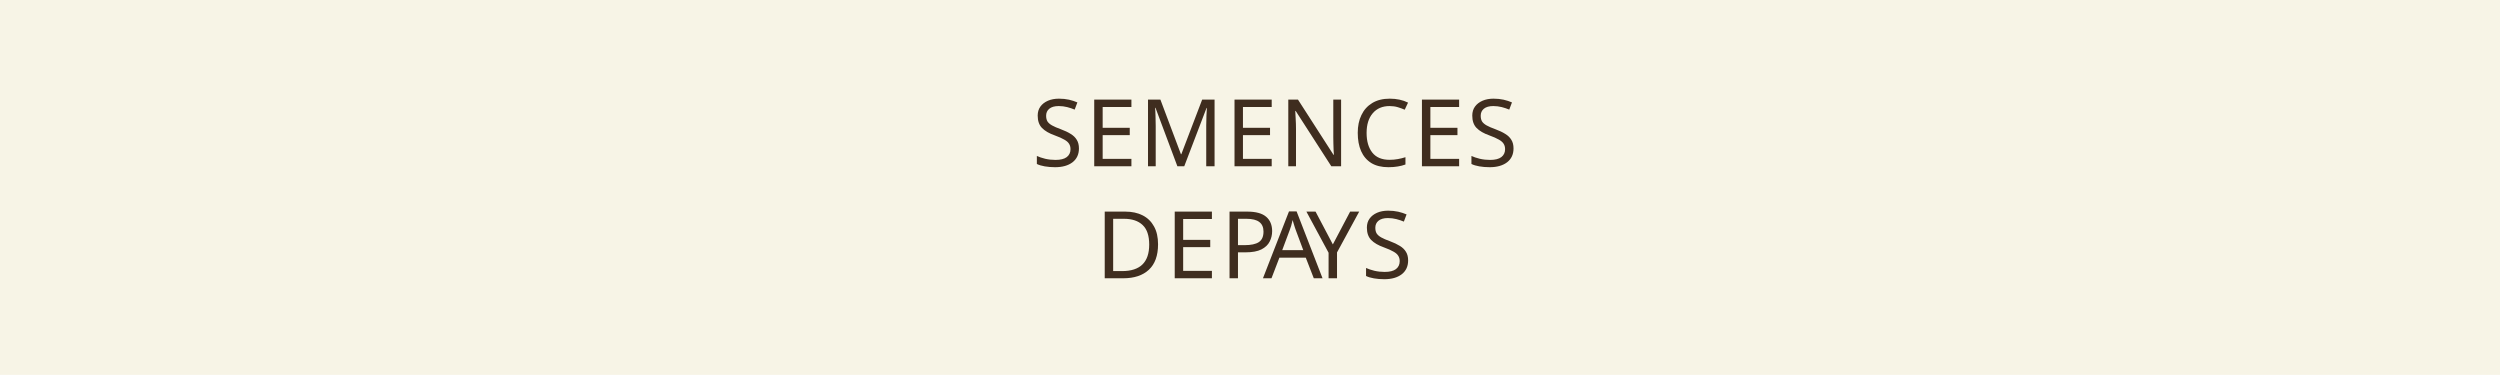
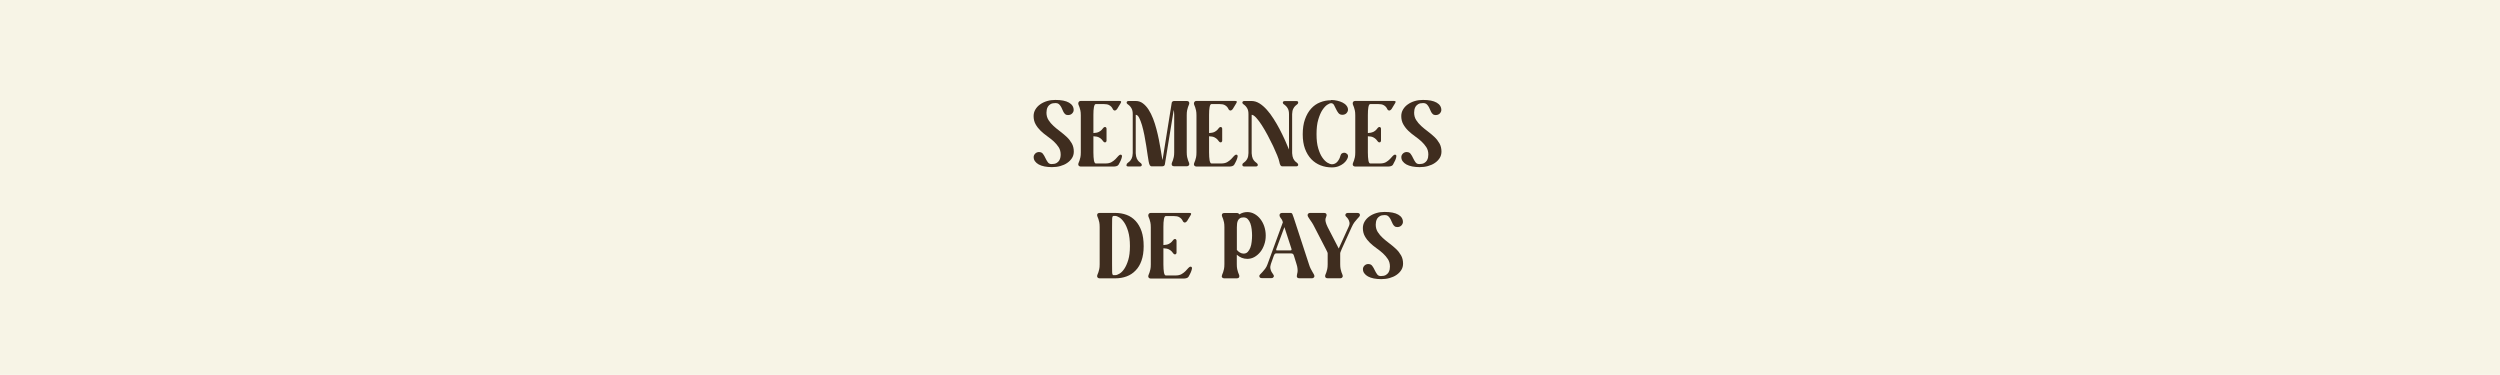
<svg xmlns="http://www.w3.org/2000/svg" id="Calque_2" viewBox="0 0 375 56.23">
  <defs>
-     <style>.cls-1{fill:#f7f4e6;}.cls-2{letter-spacing:.02em;}.cls-3{letter-spacing:.02em;}.cls-4{fill:#3f2d1f;font-family:Magilio-Regular, Magilio;font-size:14px;}.cls-5{letter-spacing:-.1em;}.cls-6{letter-spacing:.02em;}</style>
+     <style>.cls-1{fill:#f7f4e6;}.cls-2{fill:#3f2d1f;}</style>
  </defs>
  <g id="Calque_1-2">
    <rect class="cls-1" width="375" height="56.23" />
-     <text class="cls-4" transform="translate(154.81 24.94)">
-       <tspan class="cls-6" x="0" y="0">SEMENCES</tspan>
-       <tspan x="61.88" y="0"> </tspan>
-       <tspan class="cls-2" x="9.54" y="16.8">DE </tspan>
-       <tspan class="cls-5" x="28.26" y="16.8">PA</tspan>
-       <tspan x="41.15" y="16.8">Y</tspan>
-       <tspan class="cls-3" x="49.38" y="16.8">S</tspan>
-     </text>
+     <g>
+       <path class="cls-2" d="M155.87,22.81c.25,0,.45,.09,.58,.28,.14,.19,.26,.39,.36,.62,.11,.23,.23,.44,.36,.62,.13,.19,.32,.28,.57,.28,.31,0,.55-.05,.73-.15,.18-.1,.31-.23,.41-.38,.09-.15,.15-.31,.18-.47,.03-.16,.04-.31,.04-.43,0-.42-.1-.79-.3-1.1-.2-.31-.45-.6-.75-.88-.3-.27-.63-.53-.98-.78-.35-.25-.68-.52-.98-.81-.3-.29-.55-.61-.75-.97-.2-.35-.3-.77-.3-1.23,0-.36,.09-.69,.27-.99s.41-.55,.71-.76c.29-.21,.64-.38,1.04-.5,.4-.12,.81-.17,1.24-.17,.89,0,1.57,.13,2.04,.4s.71,.64,.71,1.11c0,.18-.07,.35-.22,.51-.15,.16-.36,.25-.63,.25-.17,0-.31-.04-.41-.13-.11-.09-.2-.2-.27-.34-.07-.14-.14-.28-.2-.43-.06-.15-.13-.3-.22-.43s-.18-.25-.3-.34c-.12-.09-.27-.13-.47-.13-.31,0-.55,.05-.73,.15-.18,.1-.31,.23-.41,.38-.09,.15-.15,.31-.18,.48-.03,.17-.04,.31-.04,.43,0,.41,.1,.78,.3,1.1s.46,.62,.76,.9,.64,.54,.99,.81,.68,.54,.99,.83c.31,.29,.56,.62,.76,.97,.2,.35,.3,.77,.3,1.23,0,.36-.09,.69-.27,.97-.18,.28-.42,.53-.72,.73-.3,.21-.65,.36-1.04,.47-.4,.11-.81,.16-1.25,.16-.4,0-.77-.04-1.11-.1-.34-.07-.63-.17-.87-.3-.24-.13-.42-.29-.56-.48-.14-.19-.2-.4-.2-.63,0-.18,.07-.35,.22-.51,.15-.16,.36-.25,.63-.25Z" />
+       <path class="cls-2" d="M161.75,15.46c0-.06,.02-.11,.06-.17,.02-.04,.05-.07,.1-.1s.13-.05,.23-.05h5.78c.17,0,.25,.04,.25,.12,0,.08-.03,.16-.08,.23l-.53,.87s-.06,.07-.1,.1c-.03,.03-.06,.05-.1,.08-.04,.02-.08,.04-.13,.04s-.1-.01-.15-.04c-.07-.04-.13-.1-.17-.2-.04-.1-.11-.2-.2-.31s-.22-.2-.39-.29c-.17-.08-.43-.13-.76-.13h-1.19c-.13,0-.22,.15-.28,.46-.06,.3-.08,.7-.08,1.2v2.69c.35-.02,.63-.08,.81-.17,.19-.1,.33-.2,.43-.31,.1-.11,.19-.21,.25-.3,.07-.09,.15-.13,.25-.13,.04,0,.07,0,.11,.03,.03,.02,.05,.05,.08,.08,.02,.04,.04,.09,.04,.17v1.75c0,.06,0,.1-.03,.14-.04,.09-.1,.14-.2,.14-.1,0-.19-.05-.25-.14s-.15-.2-.25-.31-.25-.22-.43-.31-.46-.15-.81-.16v2.42c0,.49,.03,.89,.08,1.2,.06,.3,.15,.46,.28,.46h1.48c.35,0,.65-.07,.88-.2s.43-.29,.6-.46c.16-.17,.3-.32,.42-.46,.12-.13,.23-.2,.34-.2,.05,0,.09,.01,.13,.04,.07,.06,.1,.16,.06,.32-.03,.16-.09,.32-.16,.49s-.19,.39-.34,.66c-.07,.11-.18,.18-.33,.22s-.28,.05-.39,.05h-4.93c-.07,0-.14-.01-.2-.04-.05-.02-.09-.05-.13-.1-.04-.05-.06-.11-.06-.18,0-.08,.02-.17,.06-.26,.04-.09,.09-.2,.13-.33,.05-.13,.09-.29,.13-.48,.04-.19,.06-.43,.06-.72v-5.57c0-.29-.02-.53-.06-.72-.04-.19-.09-.35-.13-.48-.05-.13-.09-.24-.13-.33-.04-.09-.06-.17-.06-.26Z" />
+       <path class="cls-2" d="M168.99,24.71c0-.1,.05-.19,.14-.25,.09-.06,.2-.15,.31-.25,.11-.1,.22-.25,.31-.44s.15-.46,.16-.81v-5.85c0-.35-.06-.62-.16-.81-.1-.19-.2-.33-.31-.43-.11-.1-.21-.19-.31-.25-.09-.06-.14-.15-.14-.25,0-.04,.01-.07,.04-.11,.04-.07,.12-.11,.24-.11h1.11c.39,0,.75,.12,1.06,.36,.32,.24,.6,.55,.85,.94s.47,.83,.67,1.34c.19,.5,.36,1.02,.5,1.56s.27,1.07,.37,1.59c.1,.52,.19,1,.26,1.43,.07,.43,.13,.79,.18,1.08,.05,.29,.08,.48,.11,.55l1.37-8.53c0-.06,.02-.11,.06-.17,.02-.04,.05-.07,.1-.1,.05-.03,.13-.05,.23-.05h1.86c.26,0,.39,.11,.39,.32,0,.08-.02,.17-.06,.26-.04,.09-.09,.2-.13,.33-.05,.13-.09,.29-.13,.48-.04,.19-.06,.43-.06,.72v5.57c0,.29,.02,.53,.06,.72,.04,.19,.09,.35,.13,.48,.05,.13,.09,.24,.13,.33,.04,.09,.06,.18,.06,.26,0,.06-.01,.11-.04,.15-.03,.05-.07,.09-.12,.12s-.13,.05-.23,.05h-1.86c-.26,0-.39-.11-.39-.32,0-.08,.02-.17,.06-.26,.04-.09,.09-.2,.13-.33,.05-.13,.09-.29,.13-.48,.04-.19,.06-.43,.06-.72v-5.57c0-.16,0-.3-.02-.43-.01-.13-.03-.25-.05-.35l-1.33,8.18c-.02,.1-.07,.18-.14,.22s-.16,.07-.27,.07h-1.57c-.12,0-.21-.06-.28-.17s-.12-.3-.17-.55c-.04-.2-.09-.51-.15-.93-.06-.42-.13-.9-.21-1.41-.08-.52-.17-1.05-.28-1.6-.11-.55-.23-1.05-.36-1.51-.14-.45-.28-.83-.43-1.12-.15-.29-.32-.44-.51-.44v5.77c.02,.35,.08,.61,.17,.81,.1,.19,.2,.34,.31,.44,.11,.1,.21,.19,.3,.25,.09,.07,.13,.15,.13,.25,0,.04,0,.07-.03,.11-.02,.03-.05,.05-.08,.08-.04,.02-.09,.04-.17,.04h-1.75c-.19,0-.28-.07-.28-.22Z" />
+       <path class="cls-2" d="M179.1,15.46c0-.06,.02-.11,.06-.17,.02-.04,.05-.07,.1-.1s.13-.05,.23-.05h5.78c.17,0,.25,.04,.25,.12,0,.08-.03,.16-.08,.23l-.53,.87s-.06,.07-.1,.1c-.03,.03-.06,.05-.1,.08-.04,.02-.08,.04-.13,.04s-.1-.01-.15-.04c-.07-.04-.13-.1-.17-.2-.04-.1-.11-.2-.2-.31s-.22-.2-.39-.29c-.17-.08-.43-.13-.76-.13h-1.19c-.13,0-.22,.15-.28,.46-.06,.3-.08,.7-.08,1.2v2.69c.35-.02,.63-.08,.81-.17,.19-.1,.33-.2,.43-.31,.1-.11,.19-.21,.25-.3,.07-.09,.15-.13,.25-.13,.04,0,.07,0,.11,.03,.03,.02,.05,.05,.08,.08,.02,.04,.04,.09,.04,.17v1.75c0,.06,0,.1-.03,.14-.04,.09-.1,.14-.2,.14-.1,0-.19-.05-.25-.14s-.15-.2-.25-.31-.25-.22-.43-.31-.46-.15-.81-.16v2.42c0,.49,.03,.89,.08,1.2,.06,.3,.15,.46,.28,.46h1.48c.35,0,.65-.07,.88-.2s.43-.29,.6-.46c.16-.17,.3-.32,.42-.46,.12-.13,.23-.2,.34-.2,.05,0,.09,.01,.13,.04,.07,.06,.1,.16,.06,.32-.03,.16-.09,.32-.16,.49s-.19,.39-.34,.66c-.07,.11-.18,.18-.33,.22s-.28,.05-.39,.05h-4.93c-.07,0-.14-.01-.2-.04-.05-.02-.09-.05-.13-.1-.04-.05-.06-.11-.06-.18,0-.08,.02-.17,.06-.26,.04-.09,.09-.2,.13-.33,.05-.13,.09-.29,.13-.48,.04-.19,.06-.43,.06-.72v-5.57c0-.29-.02-.53-.06-.72-.04-.19-.09-.35-.13-.48-.05-.13-.09-.24-.13-.33-.04-.09-.06-.17-.06-.26Z" />
+       <path class="cls-2" d="M186.35,24.71c0-.1,.05-.19,.14-.25,.09-.06,.2-.15,.31-.25,.11-.1,.22-.25,.31-.44,.1-.19,.15-.46,.16-.81v-5.85c0-.35-.06-.62-.16-.81-.1-.19-.2-.33-.31-.43-.11-.1-.21-.19-.31-.25-.09-.06-.14-.15-.14-.25,0-.04,.01-.07,.04-.11,.04-.07,.12-.11,.24-.11h1.11c.4,0,.79,.12,1.18,.36s.75,.56,1.11,.96c.35,.4,.7,.85,1.02,1.37,.33,.51,.63,1.04,.91,1.57,.28,.54,.54,1.07,.78,1.6s.44,1,.61,1.42v-5.31c0-.35-.06-.62-.16-.81-.1-.19-.2-.33-.32-.43-.11-.1-.21-.19-.31-.25-.09-.06-.14-.15-.14-.25,0-.04,.01-.07,.04-.11,.04-.07,.12-.11,.24-.11h1.75c.19,0,.28,.07,.28,.22,0,.1-.04,.19-.13,.25-.09,.07-.19,.15-.3,.25-.11,.1-.22,.25-.31,.43-.1,.19-.16,.46-.17,.81v5.85c.02,.35,.08,.61,.17,.81,.1,.19,.2,.34,.31,.44,.11,.1,.21,.19,.3,.25,.09,.07,.13,.15,.13,.25,0,.04,0,.07-.03,.11-.02,.03-.05,.05-.08,.08-.04,.02-.09,.04-.17,.04h-2.11c-.12,0-.21-.06-.28-.17-.07-.12-.12-.3-.17-.55-.04-.2-.14-.51-.31-.93-.17-.42-.38-.9-.62-1.41-.25-.52-.52-1.05-.81-1.6s-.59-1.05-.88-1.51c-.29-.45-.57-.83-.84-1.12-.27-.29-.49-.44-.68-.44v5.77c.02,.35,.08,.61,.17,.81,.1,.19,.2,.34,.32,.44,.11,.1,.21,.19,.3,.25,.09,.07,.13,.15,.13,.25,0,.04,0,.07-.03,.11-.02,.03-.05,.05-.08,.08-.04,.02-.09,.04-.17,.04h-1.75c-.19,0-.28-.07-.28-.22Z" />
+       <path class="cls-2" d="M199.67,15c.3,0,.6,.03,.9,.1s.57,.16,.81,.28c.24,.12,.44,.27,.59,.46s.23,.39,.23,.62c0,.18-.08,.35-.22,.51-.15,.16-.36,.25-.63,.25-.25,0-.45-.09-.59-.27s-.26-.38-.36-.6c-.1-.22-.2-.42-.3-.6s-.25-.27-.43-.27c-.15,0-.35,.08-.59,.24-.24,.16-.48,.42-.72,.78-.24,.36-.44,.84-.62,1.44s-.26,1.32-.26,2.19,.08,1.53,.25,2.11c.17,.57,.37,1.04,.62,1.39,.24,.35,.5,.61,.76,.77,.27,.16,.5,.24,.69,.24,.17,0,.32-.04,.46-.11,.14-.07,.26-.17,.36-.29,.1-.12,.19-.26,.27-.41,.08-.15,.13-.31,.17-.46,.05-.17,.12-.29,.23-.36,.11-.07,.22-.1,.34-.1,.16,0,.3,.06,.43,.18,.13,.12,.17,.28,.13,.48-.03,.12-.1,.27-.21,.45-.11,.18-.27,.35-.47,.51-.2,.16-.44,.3-.73,.41-.29,.11-.61,.17-.99,.17-.61,0-1.18-.1-1.71-.31-.53-.21-1-.52-1.39-.93s-.71-.93-.94-1.55c-.23-.62-.34-1.35-.34-2.17,0-.87,.11-1.62,.34-2.26,.23-.64,.53-1.17,.92-1.6,.38-.42,.83-.74,1.35-.94,.52-.21,1.06-.31,1.63-.31Z" />
+       <path class="cls-2" d="M202.91,15.46c0-.06,.02-.11,.06-.17,.02-.04,.05-.07,.11-.1,.05-.03,.13-.05,.23-.05h5.78c.17,0,.25,.04,.25,.12,0,.08-.03,.16-.08,.23l-.53,.87s-.06,.07-.1,.1c-.03,.03-.06,.05-.1,.08-.04,.02-.08,.04-.13,.04s-.1-.01-.15-.04c-.08-.04-.13-.1-.17-.2-.04-.1-.11-.2-.2-.31s-.22-.2-.39-.29c-.17-.08-.43-.13-.76-.13h-1.19c-.13,0-.22,.15-.28,.46s-.08,.7-.08,1.2v2.69c.35-.02,.62-.08,.81-.17,.19-.1,.33-.2,.43-.31,.1-.11,.19-.21,.25-.3,.07-.09,.15-.13,.25-.13,.04,0,.08,0,.11,.03,.03,.02,.05,.05,.08,.08,.02,.04,.04,.09,.04,.17v1.75c0,.06,0,.1-.03,.14-.04,.09-.1,.14-.2,.14-.1,0-.19-.05-.25-.14s-.15-.2-.25-.31-.25-.22-.43-.31c-.19-.1-.46-.15-.81-.16v2.42c0,.49,.03,.89,.08,1.2s.15,.46,.28,.46h1.48c.36,0,.65-.07,.88-.2,.23-.14,.43-.29,.59-.46s.3-.32,.42-.46c.12-.13,.23-.2,.34-.2,.05,0,.09,.01,.13,.04,.08,.06,.1,.16,.06,.32-.03,.16-.09,.32-.16,.49-.08,.17-.19,.39-.34,.66-.07,.11-.17,.18-.33,.22s-.28,.05-.38,.05h-4.93c-.07,0-.14-.01-.2-.04-.05-.02-.09-.05-.13-.1-.04-.05-.06-.11-.06-.18,0-.08,.02-.17,.06-.26,.04-.09,.09-.2,.13-.33,.05-.13,.09-.29,.13-.48,.04-.19,.06-.43,.06-.72v-5.57c0-.29-.02-.53-.06-.72-.04-.19-.09-.35-.13-.48-.05-.13-.09-.24-.13-.33-.04-.09-.06-.17-.06-.26Z" />
+       <path class="cls-2" d="M211.02,22.81c.25,0,.45,.09,.58,.28,.14,.19,.26,.39,.36,.62,.11,.23,.23,.44,.36,.62,.13,.19,.32,.28,.57,.28,.31,0,.55-.05,.73-.15,.18-.1,.31-.23,.41-.38,.09-.15,.15-.31,.18-.47,.03-.16,.04-.31,.04-.43,0-.42-.1-.79-.3-1.1-.2-.31-.45-.6-.75-.88-.3-.27-.62-.53-.98-.78-.35-.25-.68-.52-.98-.81-.3-.29-.55-.61-.75-.97-.2-.35-.3-.77-.3-1.23,0-.36,.09-.69,.27-.99s.41-.55,.71-.76c.29-.21,.64-.38,1.04-.5,.4-.12,.81-.17,1.24-.17,.89,0,1.57,.13,2.04,.4,.47,.27,.71,.64,.71,1.11,0,.18-.08,.35-.22,.51-.15,.16-.36,.25-.63,.25-.17,0-.31-.04-.41-.13-.11-.09-.2-.2-.27-.34-.08-.14-.14-.28-.2-.43-.06-.15-.13-.3-.22-.43s-.18-.25-.3-.34c-.12-.09-.27-.13-.47-.13-.31,0-.55,.05-.73,.15-.18,.1-.31,.23-.41,.38-.09,.15-.15,.31-.18,.48-.03,.17-.04,.31-.04,.43,0,.41,.1,.78,.3,1.1,.2,.32,.46,.62,.76,.9s.64,.54,.99,.81c.35,.26,.68,.54,.99,.83,.31,.29,.56,.62,.76,.97,.2,.35,.3,.77,.3,1.23,0,.36-.09,.69-.27,.97-.18,.28-.42,.53-.72,.73-.3,.21-.65,.36-1.04,.47s-.81,.16-1.25,.16c-.4,0-.77-.04-1.11-.1-.34-.07-.63-.17-.87-.3-.24-.13-.42-.29-.56-.48-.14-.19-.2-.4-.2-.63,0-.18,.07-.35,.22-.51,.15-.16,.36-.25,.63-.25Z" />
+       <path class="cls-2" d="M164.95,39.62v-5.57c0-.29-.02-.53-.06-.72-.04-.19-.09-.35-.13-.48-.05-.13-.09-.24-.13-.33-.04-.09-.06-.17-.06-.26,0-.21,.13-.32,.39-.32h2.35c.61,0,1.17,.1,1.68,.29,.51,.19,.96,.49,1.34,.9,.38,.41,.68,.92,.9,1.55,.21,.62,.32,1.37,.32,2.24s-.11,1.55-.32,2.16c-.21,.61-.51,1.11-.9,1.5-.38,.4-.83,.69-1.34,.88-.51,.19-1.07,.29-1.68,.29h-2.35c-.07,0-.14-.01-.2-.04-.05-.02-.09-.05-.13-.1-.04-.05-.06-.11-.06-.18,0-.08,.02-.17,.06-.26,.04-.09,.09-.2,.13-.33,.05-.13,.09-.29,.13-.48,.04-.19,.06-.43,.06-.72Zm2.09,1.65h.27c.16,0,.36-.07,.61-.22,.25-.14,.49-.38,.72-.72,.23-.34,.43-.78,.6-1.34,.17-.56,.25-1.25,.25-2.09s-.09-1.59-.26-2.17-.38-1.04-.62-1.39c-.24-.34-.48-.59-.72-.73-.24-.14-.44-.22-.59-.22h-.27c-.13,0-.2,.15-.21,.46s-.01,.7-.01,1.2v5.57c0,.49,0,.89,.01,1.2s.08,.46,.21,.46Z" />
+       <path class="cls-2" d="M172.25,32.26c0-.06,.02-.11,.06-.17,.02-.04,.05-.07,.1-.1s.13-.05,.23-.05h5.78c.17,0,.25,.04,.25,.12,0,.08-.03,.16-.08,.23l-.53,.87s-.06,.07-.1,.1c-.03,.03-.06,.05-.1,.08-.04,.02-.08,.04-.13,.04s-.1-.01-.15-.04c-.07-.04-.13-.1-.17-.2-.04-.1-.11-.2-.2-.31s-.22-.2-.39-.29c-.17-.08-.43-.13-.76-.13h-1.19c-.13,0-.22,.15-.28,.46-.06,.3-.08,.7-.08,1.2v2.69c.35-.02,.63-.08,.81-.17,.19-.1,.33-.2,.43-.31,.1-.11,.19-.21,.25-.3,.07-.09,.15-.13,.25-.13,.04,0,.07,0,.11,.03,.03,.02,.05,.05,.08,.08,.02,.04,.04,.09,.04,.17v1.75c0,.06,0,.1-.03,.14-.04,.09-.1,.14-.2,.14-.1,0-.19-.05-.25-.14s-.15-.2-.25-.31-.25-.22-.43-.31-.46-.15-.81-.16v2.42c0,.49,.03,.89,.08,1.2,.06,.3,.15,.46,.28,.46h1.48c.35,0,.65-.07,.88-.2s.43-.29,.6-.46c.16-.17,.3-.32,.42-.46,.12-.13,.23-.2,.34-.2,.05,0,.09,.01,.13,.04,.07,.06,.1,.16,.06,.32-.03,.16-.09,.32-.16,.49s-.19,.39-.34,.66c-.07,.11-.18,.18-.33,.22s-.28,.05-.39,.05h-4.93c-.07,0-.14-.01-.2-.04-.05-.02-.09-.05-.13-.1-.04-.05-.06-.11-.06-.18,0-.08,.02-.17,.06-.26,.04-.09,.09-.2,.13-.33,.05-.13,.09-.29,.13-.48,.04-.19,.06-.43,.06-.72v-5.57c0-.29-.02-.53-.06-.72-.04-.19-.09-.35-.13-.48-.05-.13-.09-.24-.13-.33-.04-.09-.06-.17-.06-.26Z" />
+       <path class="cls-2" d="M183.28,41.42c0-.08,.02-.17,.06-.26,.04-.09,.09-.2,.13-.33,.05-.13,.09-.29,.13-.48,.04-.19,.06-.43,.06-.72v-5.57c0-.29-.02-.53-.06-.72-.04-.19-.09-.35-.13-.48-.05-.13-.09-.24-.13-.33-.04-.09-.06-.17-.06-.26,0-.21,.13-.32,.39-.32h1.86c.06,0,.11,0,.15,.03,.05,.02,.09,.04,.13,.06s.07,.06,.09,.12c.36-.23,.76-.35,1.19-.35,.38,0,.74,.09,1.08,.28,.34,.19,.63,.44,.88,.76s.45,.69,.59,1.11,.22,.88,.22,1.37-.07,.93-.22,1.35c-.14,.42-.34,.8-.59,1.11s-.55,.57-.88,.76c-.34,.19-.7,.28-1.08,.28-.58,0-1.1-.21-1.57-.62v1.43c0,.29,.02,.53,.06,.72,.04,.19,.09,.35,.13,.48,.05,.13,.09,.24,.13,.33,.04,.09,.06,.18,.06,.26,0,.21-.13,.32-.39,.32h-1.86c-.07,0-.14-.01-.2-.04-.05-.02-.09-.05-.13-.1-.04-.05-.06-.11-.06-.18Zm2.25-7.36v3.43c.14,.17,.3,.3,.47,.4,.17,.1,.35,.15,.54,.15,.25,0,.46-.08,.62-.25,.16-.17,.29-.38,.39-.64,.1-.26,.17-.55,.2-.88,.04-.32,.06-.64,.06-.94s-.02-.63-.06-.95-.1-.62-.2-.88c-.1-.26-.23-.48-.39-.64-.16-.17-.37-.25-.62-.25-.23,0-.42,.04-.55,.13-.13,.08-.23,.2-.3,.34-.07,.14-.11,.3-.13,.47-.02,.17-.03,.35-.03,.54Z" />
+       <path class="cls-2" d="M188.89,41.42c0-.08,.05-.17,.14-.27,.09-.09,.2-.21,.33-.34,.13-.14,.26-.3,.41-.49s.26-.42,.36-.69l2.3-6.29-.06-.18c-.03-.1-.07-.19-.12-.26-.05-.07-.1-.14-.15-.2s-.09-.13-.12-.2c-.03-.06-.05-.14-.05-.24,0-.1,.04-.18,.12-.24,.08-.06,.17-.08,.29-.08h1.27c.12,0,.21,.07,.26,.2,.05,.13,.11,.3,.19,.52l2.28,6.97c.08,.27,.17,.5,.27,.69,.1,.19,.19,.35,.27,.49,.08,.14,.14,.25,.2,.34,.05,.09,.08,.18,.08,.27,0,.06-.01,.11-.04,.15-.03,.05-.07,.09-.12,.12-.05,.03-.13,.05-.23,.05h-1.86c-.26,0-.39-.11-.39-.32,0-.08,.01-.17,.04-.27s.05-.21,.07-.34c.02-.13,.02-.29,0-.48-.01-.19-.06-.43-.15-.71l-.39-1.26c-.03-.1-.07-.19-.13-.25s-.15-.1-.29-.1h-2.25c-.09,0-.17,.04-.22,.1-.05,.07-.09,.15-.12,.23l-.45,1.27c-.08,.26-.11,.49-.07,.68,.04,.19,.09,.35,.17,.49,.08,.14,.15,.25,.23,.35,.08,.1,.12,.19,.12,.27,0,.06-.01,.11-.04,.15-.03,.05-.07,.09-.12,.12-.05,.03-.13,.05-.23,.05h-1.4c-.26,0-.39-.11-.39-.32Zm2.65-3.86h2.03c.1,0,.16-.04,.16-.1s0-.13-.02-.17l-1.05-3.22-1.22,3.29c-.02,.06-.02,.1,0,.15,.01,.04,.05,.06,.11,.06Z" />
+       <path class="cls-2" d="M196.57,31.94h2.03c.26,0,.39,.11,.39,.32,0,.08-.02,.16-.06,.24-.04,.08-.07,.18-.1,.3s-.02,.29,.02,.48c.04,.2,.14,.45,.29,.77l1.67,3.23,1.47-3.23c.13-.27,.18-.5,.14-.69s-.1-.35-.19-.49c-.09-.14-.18-.25-.28-.34-.1-.09-.15-.18-.15-.27,0-.06,.02-.11,.06-.17,.02-.04,.05-.07,.11-.1,.05-.03,.13-.05,.23-.05h1.4c.26,0,.39,.11,.39,.32,0,.08-.04,.17-.12,.26-.08,.09-.18,.2-.3,.33-.12,.13-.25,.29-.4,.48-.14,.19-.28,.43-.41,.72l-1.46,3.21c-.05,.11-.1,.25-.17,.41-.07,.16-.1,.27-.1,.32v1.64c0,.29,.02,.53,.06,.72,.04,.19,.09,.35,.13,.48,.05,.13,.09,.24,.13,.33,.04,.09,.06,.18,.06,.26,0,.06-.01,.11-.04,.15-.03,.05-.07,.09-.12,.12-.05,.03-.13,.05-.23,.05h-1.86c-.26,0-.39-.11-.39-.32,0-.08,.02-.17,.06-.26,.04-.09,.09-.2,.13-.33,.05-.13,.09-.29,.13-.48,.04-.19,.06-.43,.06-.72v-1.64c0-.06-.04-.16-.11-.3-.07-.14-.14-.28-.2-.4l-1.67-3.23c-.14-.28-.27-.52-.4-.71-.13-.19-.24-.35-.33-.48-.09-.13-.17-.24-.22-.34s-.08-.18-.08-.27c0-.06,.02-.11,.06-.17,.02-.04,.05-.07,.1-.1,.05-.03,.13-.05,.23-.05Z" />
+       <path class="cls-2" d="M205.26,39.61c.25,0,.45,.09,.58,.28,.14,.19,.26,.39,.36,.62,.11,.23,.23,.44,.36,.62,.13,.19,.32,.28,.57,.28,.31,0,.55-.05,.73-.15,.18-.1,.31-.23,.41-.38,.09-.15,.15-.31,.18-.47,.03-.16,.04-.31,.04-.43,0-.42-.1-.79-.3-1.1-.2-.31-.45-.6-.75-.88-.3-.27-.62-.53-.98-.78-.35-.25-.68-.52-.98-.81-.3-.29-.55-.61-.75-.97-.2-.35-.3-.77-.3-1.23,0-.36,.09-.69,.27-.99s.41-.55,.71-.76c.29-.21,.64-.38,1.04-.5,.4-.12,.81-.17,1.24-.17,.89,0,1.57,.13,2.04,.4,.47,.27,.71,.64,.71,1.11,0,.18-.08,.35-.22,.51-.15,.16-.36,.25-.63,.25-.17,0-.31-.04-.41-.13-.11-.09-.2-.2-.27-.34-.08-.14-.14-.28-.2-.43-.06-.15-.13-.3-.22-.43s-.18-.25-.3-.34c-.12-.09-.27-.13-.47-.13-.31,0-.55,.05-.73,.15-.18,.1-.31,.23-.41,.38-.09,.15-.15,.31-.18,.48-.03,.17-.04,.31-.04,.43,0,.41,.1,.78,.3,1.1,.2,.32,.46,.62,.76,.9s.64,.54,.99,.81c.35,.26,.68,.54,.99,.83,.31,.29,.56,.62,.76,.97,.2,.35,.3,.77,.3,1.23,0,.36-.09,.69-.27,.97-.18,.28-.42,.53-.72,.73-.3,.21-.65,.36-1.04,.47s-.81,.16-1.25,.16c-.4,0-.77-.04-1.11-.1-.34-.07-.63-.17-.87-.3-.24-.13-.42-.29-.56-.48-.14-.19-.2-.4-.2-.63,0-.18,.07-.35,.22-.51,.15-.16,.36-.25,.63-.25Z" />
+     </g>
  </g>
</svg>
